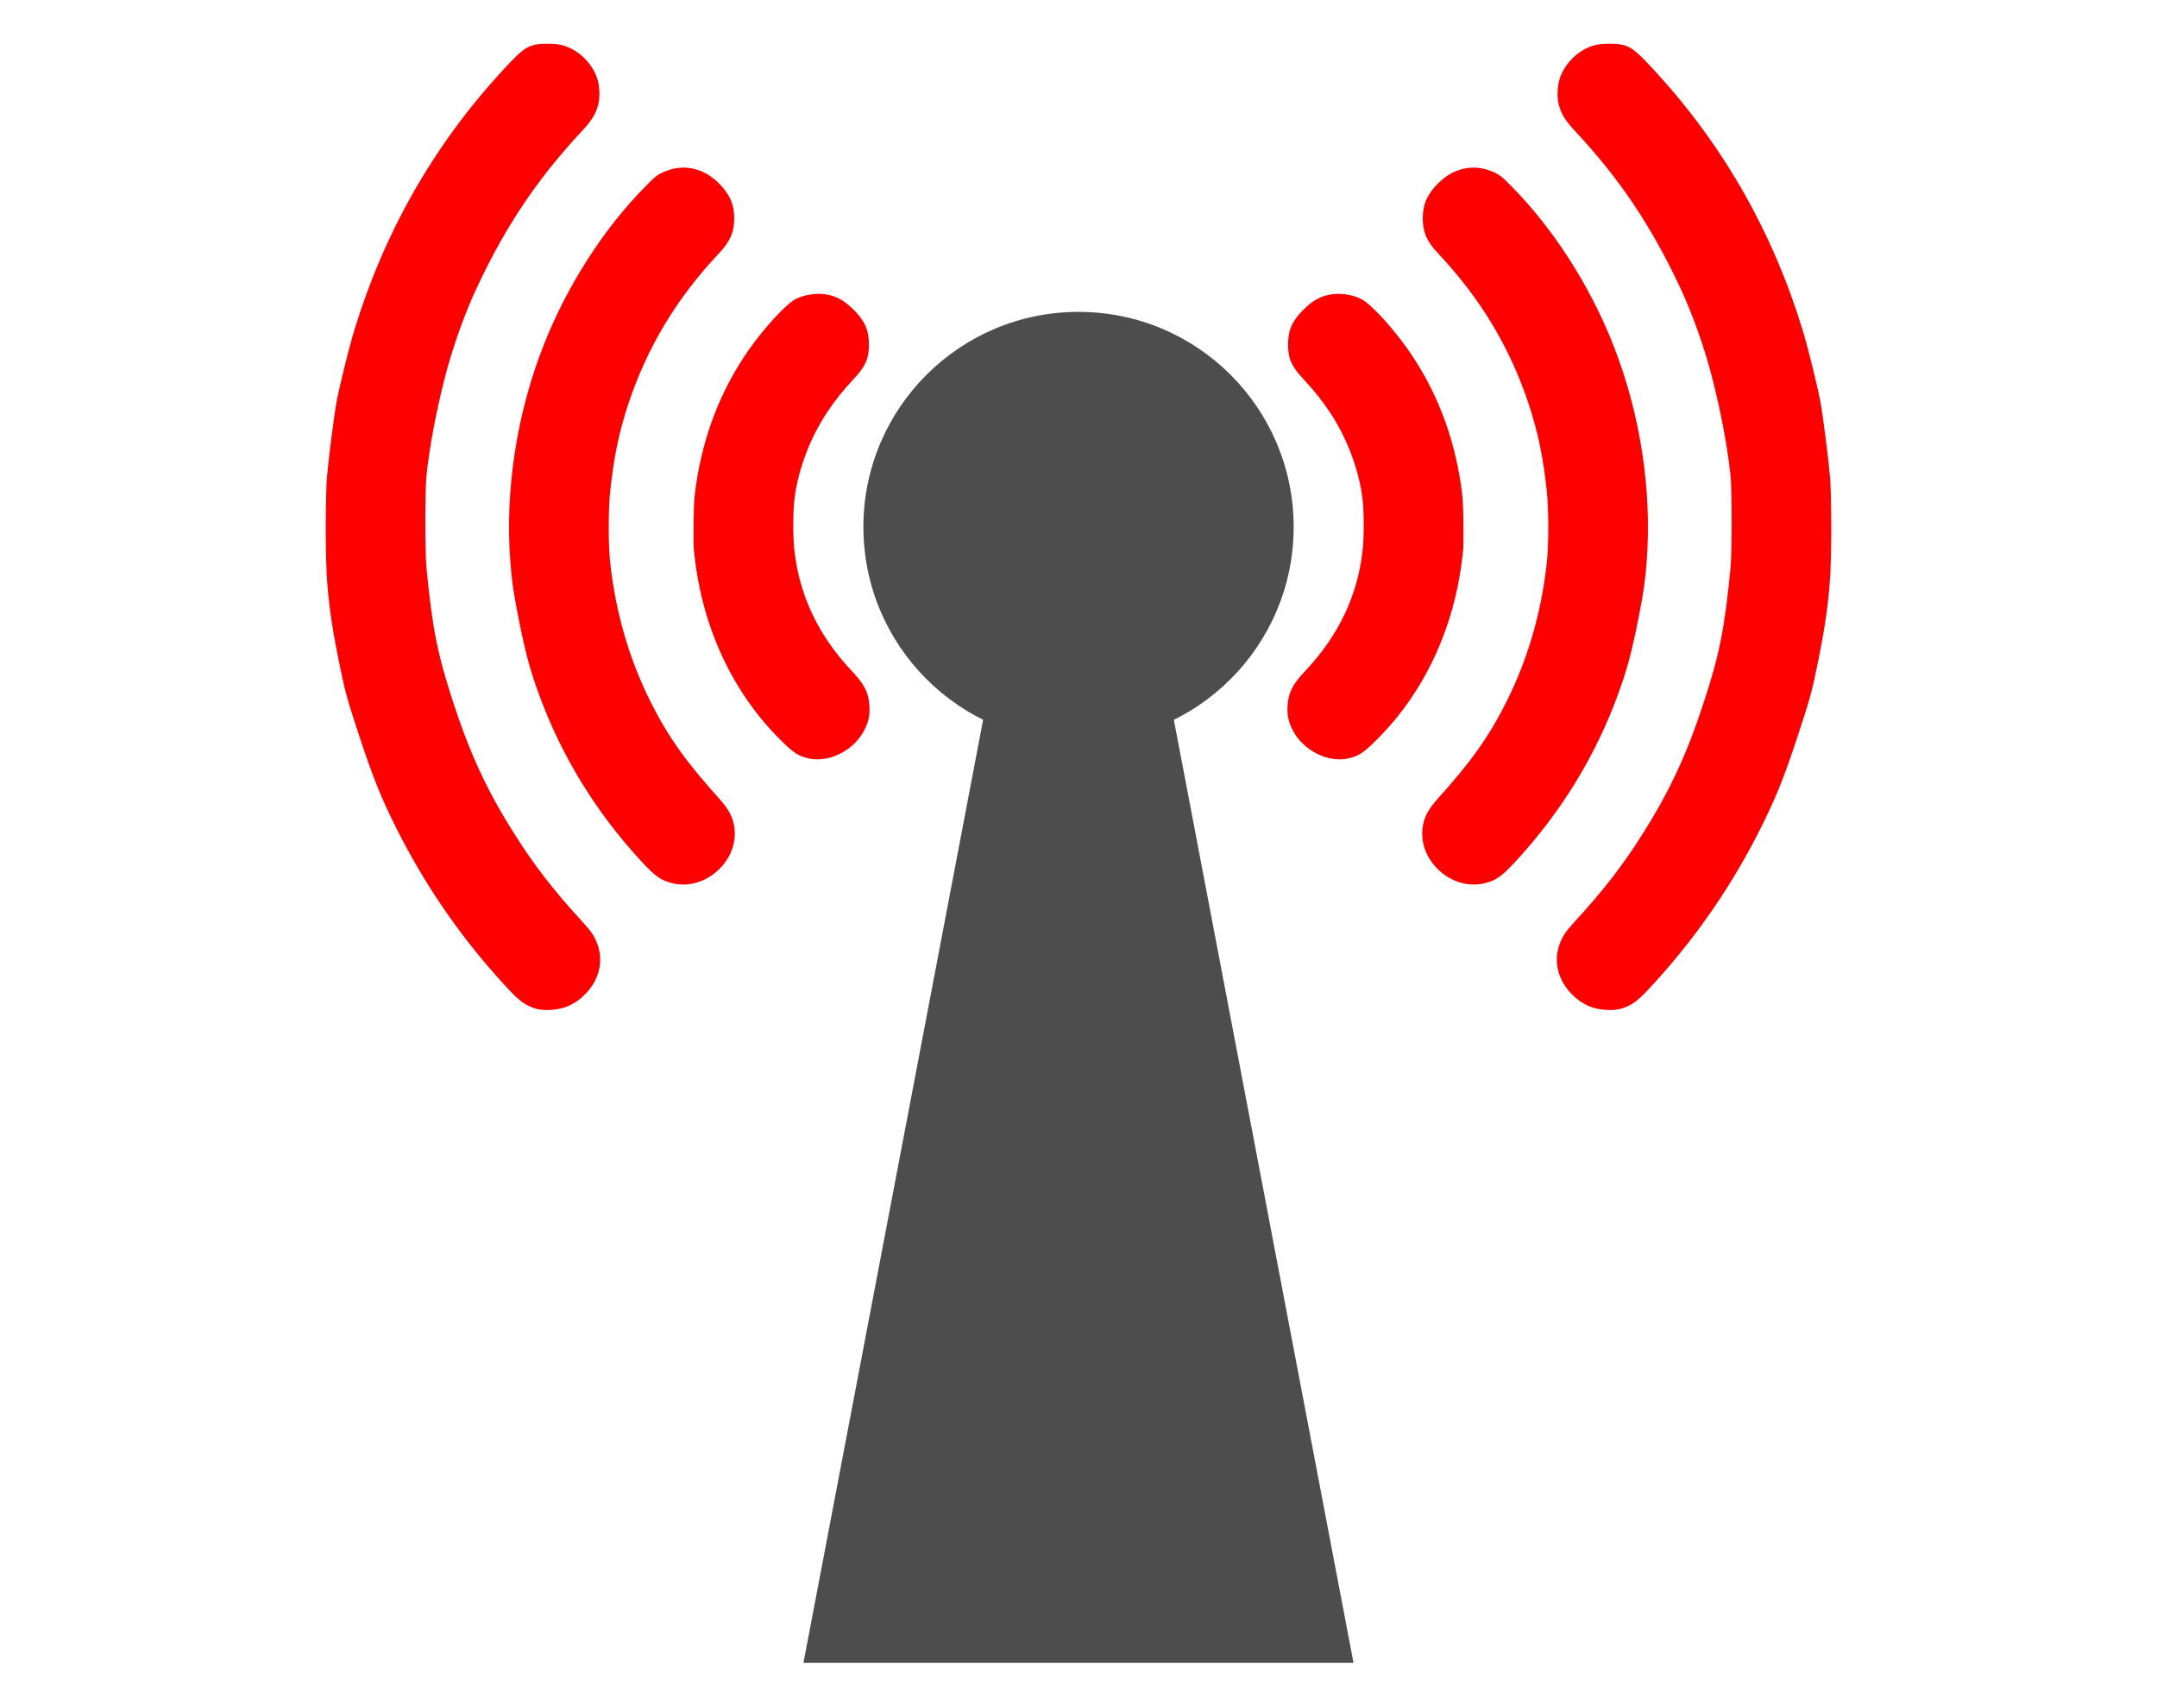
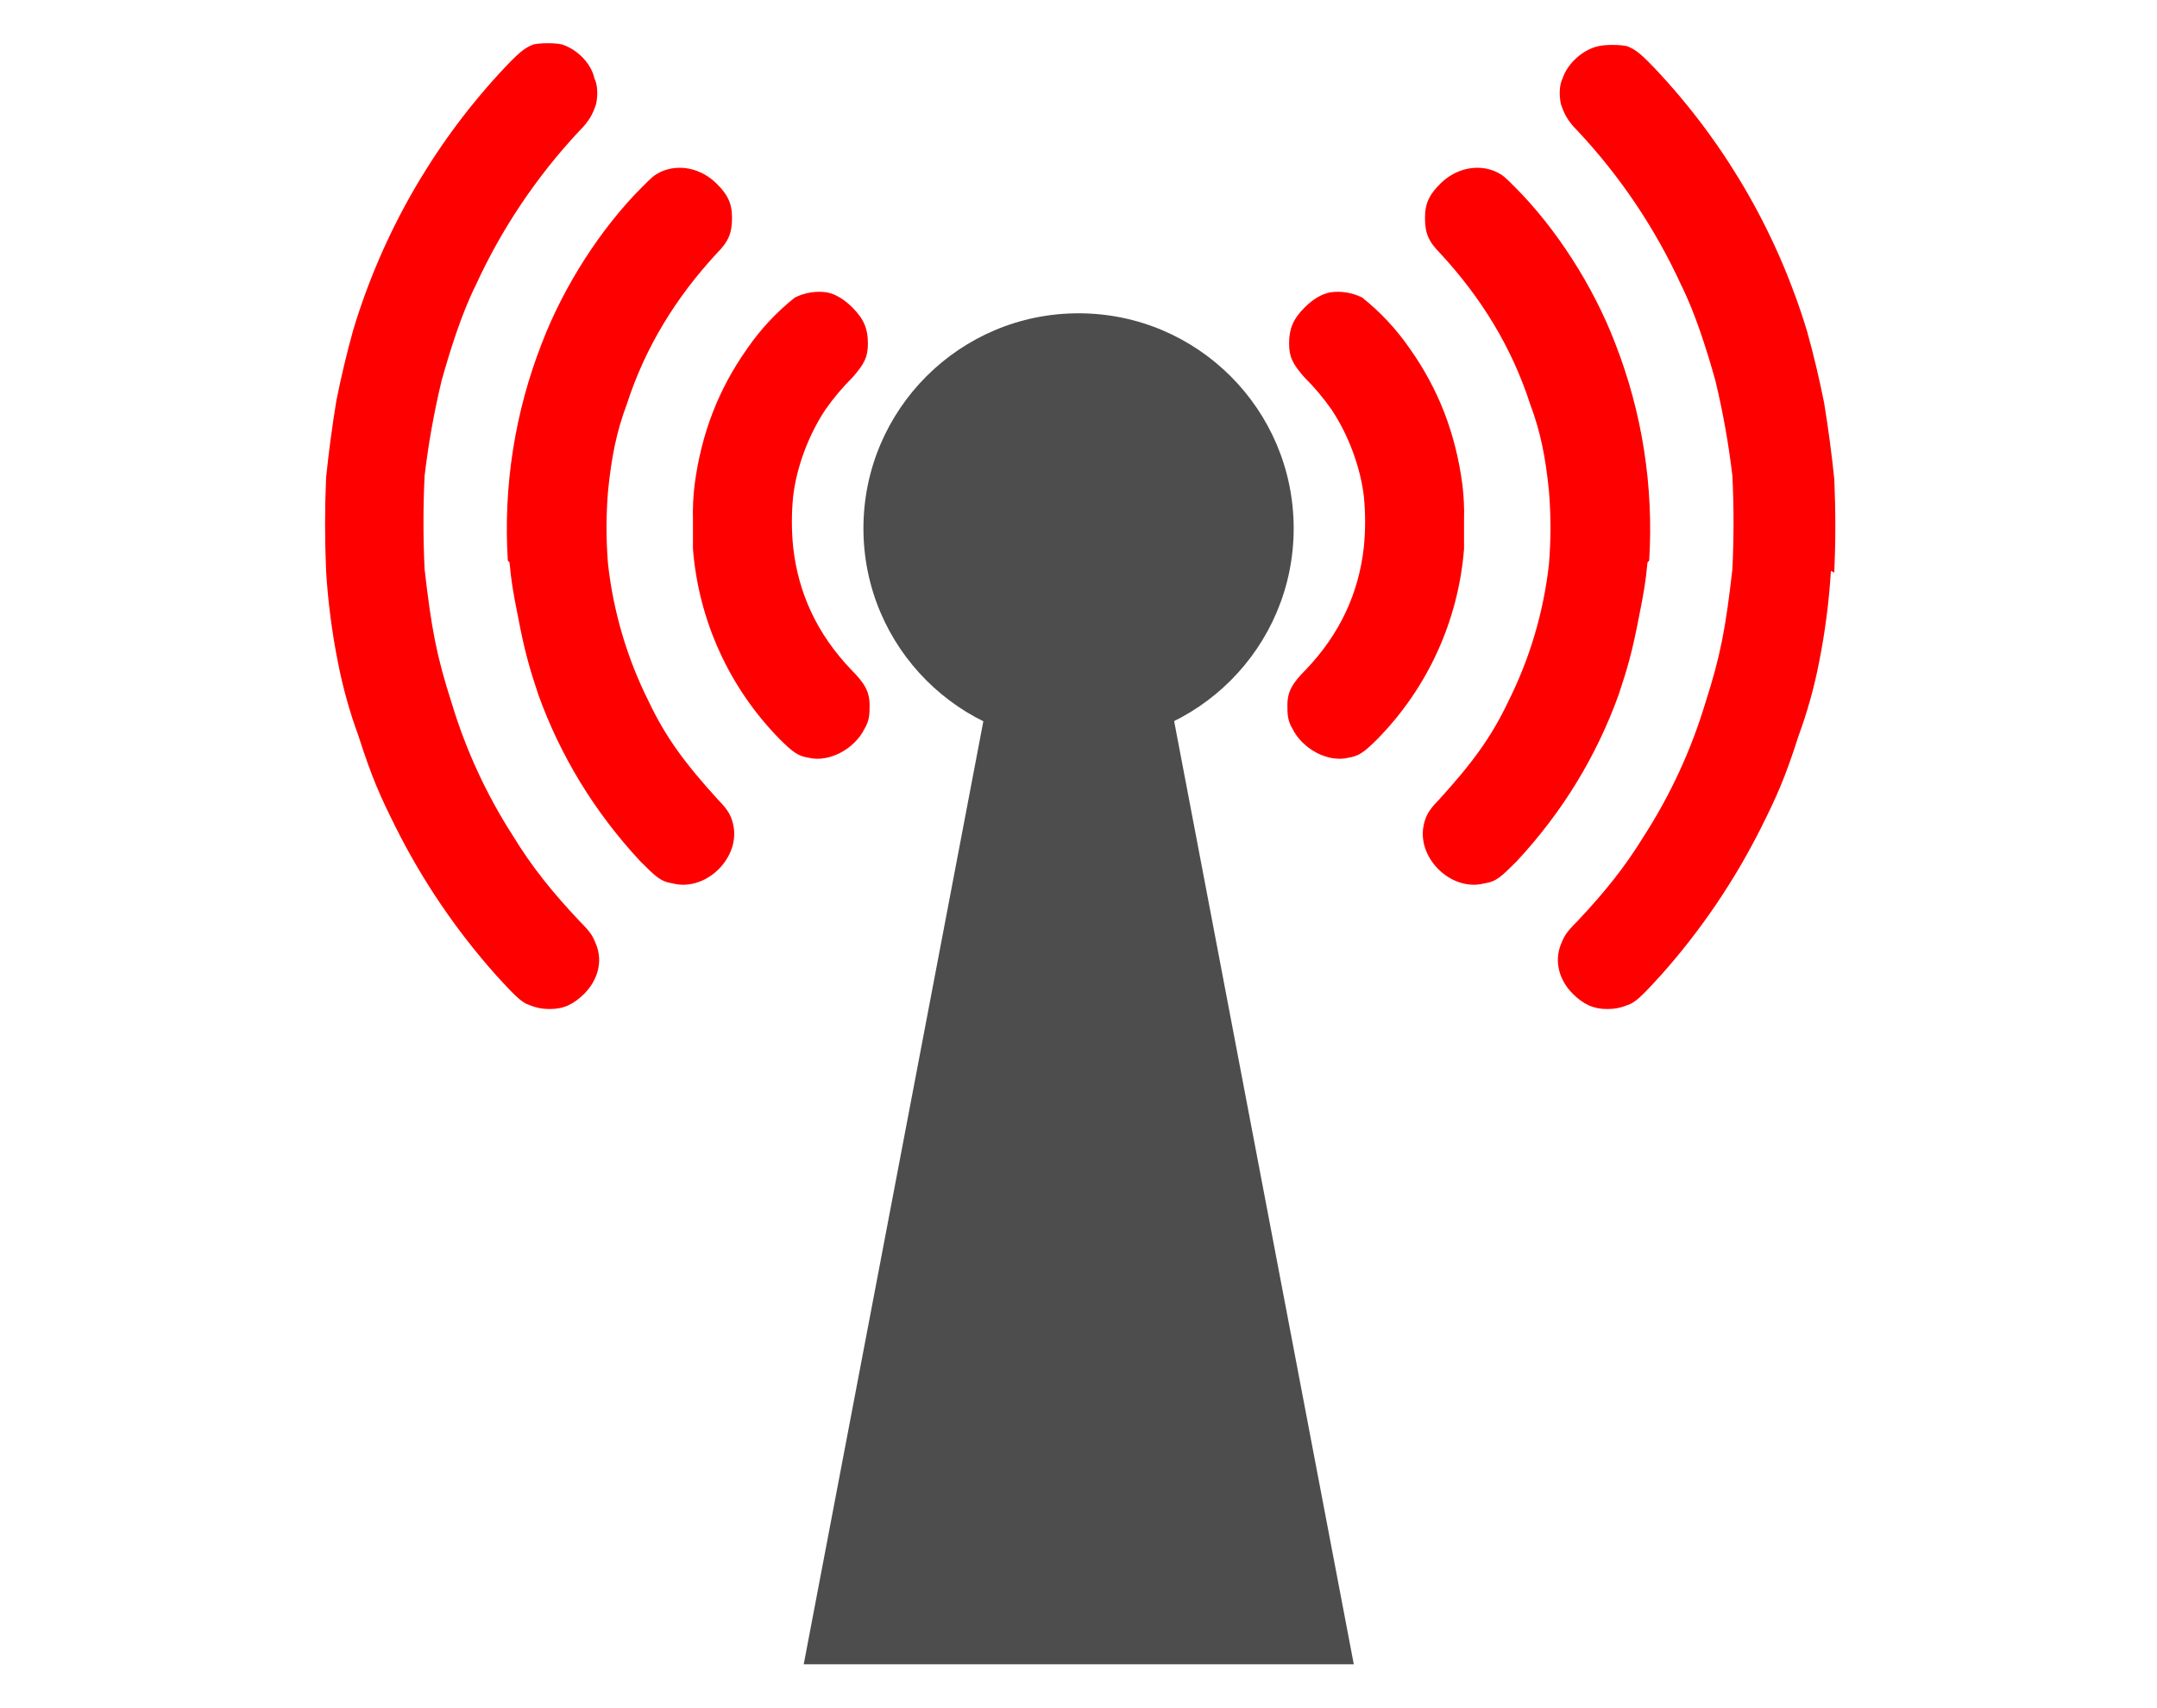
- <svg xmlns="http://www.w3.org/2000/svg" width="48" height="38" version="1.1" viewBox="0 0 12.7 10.054">
-   <g transform="translate(0 -286.95)">
-     <g transform="matrix(.24076 0 0 .24076 -.12725 252.16)" fill="#4d4d4d">
-       <g transform="translate(-52.483 -2.2954)">
-         <path d="m78.041 159.22-5.381 28.249h13.452l-5.381-28.249z" color="#000000" color-rendering="auto" dominant-baseline="auto" fill="#4d4d4d" image-rendering="auto" shape-rendering="auto" solid-color="#000000" style="font-feature-settings:normal;font-variant-alternates:normal;font-variant-caps:normal;font-variant-ligatures:normal;font-variant-numeric:normal;font-variant-position:normal;isolation:auto;mix-blend-mode:normal;shape-padding:0;text-decoration-color:#000000;text-decoration-line:none;text-decoration-style:solid;text-indent:0;text-orientation:mixed;text-transform:none;white-space:normal" />
-       </g>
-       <circle cx="26.904" cy="157.39" r="5.261" />
-     </g>
-     <path d="m1.922 290.31c0.011 0.185 0.029 0.315 0.074 0.538 0.035 0.172 0.047 0.218 0.119 0.435 0.082 0.249 0.129 0.365 0.219 0.545 0.159 0.317 0.357 0.609 0.59 0.871 0.101 0.114 0.14 0.15 0.181 0.171 0.047 0.024 0.084 0.031 0.141 0.027 0.08-5e-3 0.141-0.033 0.2-0.093 0.081-0.082 0.108-0.192 0.072-0.292-0.018-0.05-0.034-0.074-0.099-0.145-0.157-0.171-0.276-0.324-0.387-0.501-0.161-0.253-0.263-0.472-0.363-0.778-0.093-0.283-0.124-0.44-0.158-0.793-0.009-0.091-0.009-0.46 0-0.545 0.016-0.157 0.054-0.362 0.104-0.56 0.046-0.185 0.121-0.396 0.198-0.558 0.17-0.36 0.354-0.632 0.613-0.91 0.059-0.063 0.084-0.104 0.097-0.16 0.011-0.045 0.007-0.11-0.008-0.154-0.032-0.092-0.115-0.169-0.208-0.193-0.04-0.01-0.13-0.01-0.166 4.8e-4 -0.052 0.015-0.082 0.04-0.197 0.166-0.398 0.437-0.684 0.943-0.858 1.514-0.032 0.105-0.087 0.329-0.104 0.42-0.015 0.08-0.046 0.323-0.057 0.445-0.008 0.092-0.01 0.427-0.002 0.55z" fill="#f00" />
-     <path d="m3.005 290.26c0.009 0.113 0.017 0.173 0.046 0.32 0.04 0.205 0.069 0.313 0.122 0.458 0.132 0.362 0.334 0.692 0.6 0.981 0.087 0.094 0.118 0.116 0.189 0.133 0.194 0.045 0.392-0.137 0.361-0.334-0.009-0.058-0.033-0.102-0.085-0.161-0.2-0.221-0.306-0.371-0.409-0.577-0.124-0.248-0.204-0.522-0.236-0.813-0.012-0.104-0.012-0.319 0-0.427 0.021-0.199 0.052-0.345 0.105-0.507 0.112-0.338 0.286-0.627 0.535-0.891 0.066-0.07 0.09-0.125 0.09-0.208 0-0.08-0.027-0.141-0.09-0.204-0.093-0.094-0.215-0.118-0.328-0.066-0.036 0.016-0.048 0.026-0.107 0.086-0.242 0.245-0.457 0.579-0.594 0.925-0.161 0.405-0.232 0.862-0.199 1.285z" fill="#f00" />
-     <path d="m4.085 290.18c0.039 0.439 0.218 0.835 0.506 1.123 0.079 0.079 0.108 0.099 0.169 0.113 0.12 0.028 0.269-0.047 0.329-0.167 0.026-0.051 0.033-0.088 0.03-0.143-0.005-0.077-0.029-0.126-0.106-0.207-0.197-0.209-0.31-0.45-0.337-0.719-0.008-0.077-0.007-0.226 0.002-0.296 0.022-0.172 0.093-0.358 0.193-0.508 0.048-0.071 0.089-0.123 0.155-0.194 0.07-0.075 0.09-0.12 0.09-0.203 0-0.085-0.024-0.139-0.09-0.205-0.051-0.051-0.096-0.077-0.15-0.088-0.061-0.013-0.135-3e-3 -0.191 0.025-0.055 0.028-0.182 0.165-0.276 0.299-0.165 0.236-0.269 0.504-0.312 0.804-0.009 0.06-0.012 0.106-0.013 0.21-0.001 0.073-5.345e-4 0.143 5.345e-4 0.156z" fill="#f00" />
-     <path d="m10.778 290.31c-0.011 0.185-0.029 0.315-0.074 0.538-0.035 0.172-0.047 0.218-0.119 0.435-0.082 0.249-0.129 0.365-0.219 0.545-0.159 0.317-0.357 0.609-0.59 0.871-0.101 0.114-0.14 0.15-0.181 0.171-0.047 0.024-0.084 0.031-0.141 0.027-0.08-5e-3 -0.141-0.033-0.2-0.093-0.081-0.082-0.108-0.192-0.072-0.292 0.018-0.05 0.034-0.074 0.099-0.145 0.157-0.171 0.276-0.324 0.387-0.501 0.161-0.253 0.263-0.472 0.363-0.778 0.093-0.283 0.124-0.44 0.158-0.793 0.009-0.091 0.009-0.46 0-0.545-0.016-0.157-0.054-0.362-0.104-0.56-0.046-0.185-0.121-0.396-0.198-0.558-0.17-0.36-0.354-0.632-0.613-0.91-0.059-0.063-0.084-0.104-0.097-0.16-0.011-0.045-0.007-0.11 0.008-0.154 0.032-0.092 0.115-0.169 0.208-0.193 0.04-0.01 0.13-0.01 0.166 4.8e-4 0.052 0.015 0.082 0.04 0.197 0.166 0.398 0.437 0.684 0.943 0.858 1.514 0.032 0.105 0.087 0.329 0.104 0.42 0.015 0.08 0.046 0.323 0.057 0.445 0.008 0.092 0.01 0.427 2e-3 0.55z" fill="#f00" />
-     <path d="m9.695 290.26c-0.009 0.113-0.017 0.173-0.046 0.32-0.04 0.205-0.069 0.313-0.122 0.458-0.132 0.362-0.334 0.692-0.6 0.981-0.087 0.094-0.118 0.116-0.189 0.133-0.194 0.045-0.392-0.137-0.361-0.334 0.009-0.058 0.033-0.102 0.085-0.161 0.2-0.221 0.306-0.371 0.409-0.577 0.124-0.248 0.204-0.522 0.236-0.813 0.012-0.104 0.012-0.319 0-0.427-0.021-0.199-0.052-0.345-0.105-0.507-0.112-0.338-0.286-0.627-0.535-0.891-0.066-0.07-0.09-0.125-0.09-0.208 0-0.08 0.027-0.141 0.09-0.204 0.093-0.094 0.215-0.118 0.328-0.066 0.036 0.016 0.048 0.026 0.107 0.086 0.242 0.245 0.457 0.579 0.594 0.925 0.161 0.405 0.232 0.862 0.199 1.285z" fill="#f00" />
-     <path d="m8.615 290.18c-0.039 0.439-0.218 0.835-0.506 1.123-0.079 0.079-0.108 0.099-0.169 0.113-0.12 0.028-0.269-0.047-0.329-0.167-0.026-0.051-0.033-0.088-0.03-0.143 0.005-0.077 0.029-0.126 0.106-0.207 0.197-0.209 0.31-0.45 0.337-0.719 0.008-0.077 0.007-0.226-0.002-0.296-0.022-0.172-0.093-0.358-0.193-0.508-0.048-0.071-0.089-0.123-0.155-0.194-0.07-0.075-0.09-0.12-0.09-0.203 0-0.085 0.024-0.139 0.09-0.205 0.051-0.051 0.096-0.077 0.15-0.088 0.061-0.013 0.135-3e-3 0.191 0.025 0.055 0.028 0.182 0.165 0.276 0.299 0.165 0.236 0.269 0.504 0.312 0.804 0.009 0.06 0.012 0.106 0.013 0.21 0.001 0.073 5.345e-4 0.143-5.345e-4 0.156z" fill="#f00" />
+ <svg xmlns="http://www.w3.org/2000/svg" width="48" height="38" viewBox="0 0 12.7 10.05">
+   <g transform="matrix(.2408 0 0 .2408 -.1272 -34.79)" fill="#4d4d4d">
+     <path d="M25.56 156.92l-5.38 28.25h13.45l-5.38-28.25z" dominant-baseline="auto" />
+     <circle cx="26.9" cy="157.39" r="5.26" />
  </g>
+   <path d="M1.92 3.36a4 4 0 0 0 .07.54 2.8 2.8 0 0 0 .12.43c.08.25.13.36.22.54a4 4 0 0 0 .59.87c.1.11.14.15.18.17.05.02.08.03.14.03.08 0 .14-.03.2-.09.08-.08.11-.19.07-.29-.02-.05-.03-.07-.1-.14-.16-.17-.28-.32-.39-.5a3.1 3.1 0 0 1-.36-.78c-.09-.28-.12-.44-.16-.79a5.7 5.7 0 0 1 0-.55 4.8 4.8 0 0 1 .1-.56c.05-.18.12-.4.2-.56a3.4 3.4 0 0 1 .61-.91c.06-.06.08-.1.1-.16.01-.05.01-.11-.01-.15-.02-.09-.1-.17-.19-.2-.04-.01-.13-.01-.17 0-.05.02-.08.04-.2.17a3.9 3.9 0 0 0-.86 1.51 5.7 5.7 0 0 0-.1.42 7.6 7.6 0 0 0-.06.45 6.3 6.3 0 0 0 0 .55zM3 3.31c.01.11.02.17.05.32.04.21.07.31.12.46.13.36.33.69.6.98.09.09.12.12.19.13.19.05.39-.14.36-.33-.01-.06-.03-.1-.09-.16-.2-.22-.31-.37-.41-.58a2.4 2.4 0 0 1-.24-.81 2.6 2.6 0 0 1 0-.43c.02-.2.05-.35.11-.51.11-.34.29-.63.53-.89.07-.07.09-.12.09-.21s-.03-.14-.09-.2C4.13.99 4 .96 3.89 1.01c-.04.02-.05.03-.11.09-.24.24-.46.58-.59.92a3 3 0 0 0-.2 1.28zm1.08-.08a1.8 1.8 0 0 0 .51 1.12c.08.08.11.1.17.11.12.03.27-.05.33-.17.03-.05.03-.09.03-.14 0-.08-.03-.13-.11-.21-.2-.21-.31-.45-.34-.72a1.5 1.5 0 0 1 0-.3c.02-.17.09-.36.19-.51a1.4 1.4 0 0 1 .16-.19c.07-.08.09-.12.09-.2s-.02-.14-.09-.21c-.05-.05-.1-.08-.15-.09-.06-.01-.13 0-.19.03a1.4 1.4 0 0 0-.28.3c-.17.24-.27.5-.31.8a1.4 1.4 0 0 0-.01.21v.16zm6.7.13a4 4 0 0 1-.07.54 2.8 2.8 0 0 1-.12.43c-.08.25-.13.36-.22.54a4 4 0 0 1-.59.87c-.1.11-.14.15-.18.17-.05.02-.08.03-.14.03-.08 0-.14-.03-.2-.09-.08-.08-.11-.19-.07-.29.02-.05.03-.07.1-.14.16-.17.28-.32.39-.5a3.1 3.1 0 0 0 .36-.78c.09-.28.12-.44.16-.79a5.7 5.7 0 0 0 0-.55 4.8 4.8 0 0 0-.1-.56c-.05-.18-.12-.4-.2-.56a3.4 3.4 0 0 0-.61-.91c-.06-.06-.08-.1-.1-.16C9.18.56 9.18.5 9.2.46c.03-.09.12-.17.21-.19.04-.01.13-.01.17 0 .05.02.08.04.2.17a3.9 3.9 0 0 1 .86 1.51 5.7 5.7 0 0 1 .1.42 7.6 7.6 0 0 1 .06.45 6.3 6.3 0 0 1 0 .55zM9.7 3.31c-.01.11-.02.17-.05.32-.04.21-.07.31-.12.46-.13.36-.33.69-.6.98-.09.09-.12.12-.19.13-.19.05-.39-.14-.36-.33.01-.06.03-.1.09-.16.2-.22.31-.37.41-.58a2.4 2.4 0 0 0 .24-.81 2.6 2.6 0 0 0 0-.43c-.02-.2-.05-.35-.11-.51-.11-.34-.29-.63-.53-.89-.07-.07-.09-.12-.09-.21s.03-.14.09-.2c.09-.09.22-.12.33-.07.04.02.05.03.11.09.24.24.46.58.59.92a3 3 0 0 1 .2 1.28zm-1.08-.08a1.8 1.8 0 0 1-.51 1.12c-.08.08-.11.1-.17.11-.12.03-.27-.05-.33-.17-.03-.05-.03-.09-.03-.14 0-.08.03-.13.11-.21.2-.21.31-.45.34-.72a1.5 1.5 0 0 0 0-.3c-.02-.17-.09-.36-.19-.51a1.4 1.4 0 0 0-.16-.19c-.07-.08-.09-.12-.09-.2s.02-.14.09-.21c.05-.05.1-.08.15-.09.06-.01.13 0 .19.03a1.4 1.4 0 0 1 .28.3c.17.24.27.5.31.8a1.4 1.4 0 0 1 .01.21v.16z" fill="red" />
</svg>
